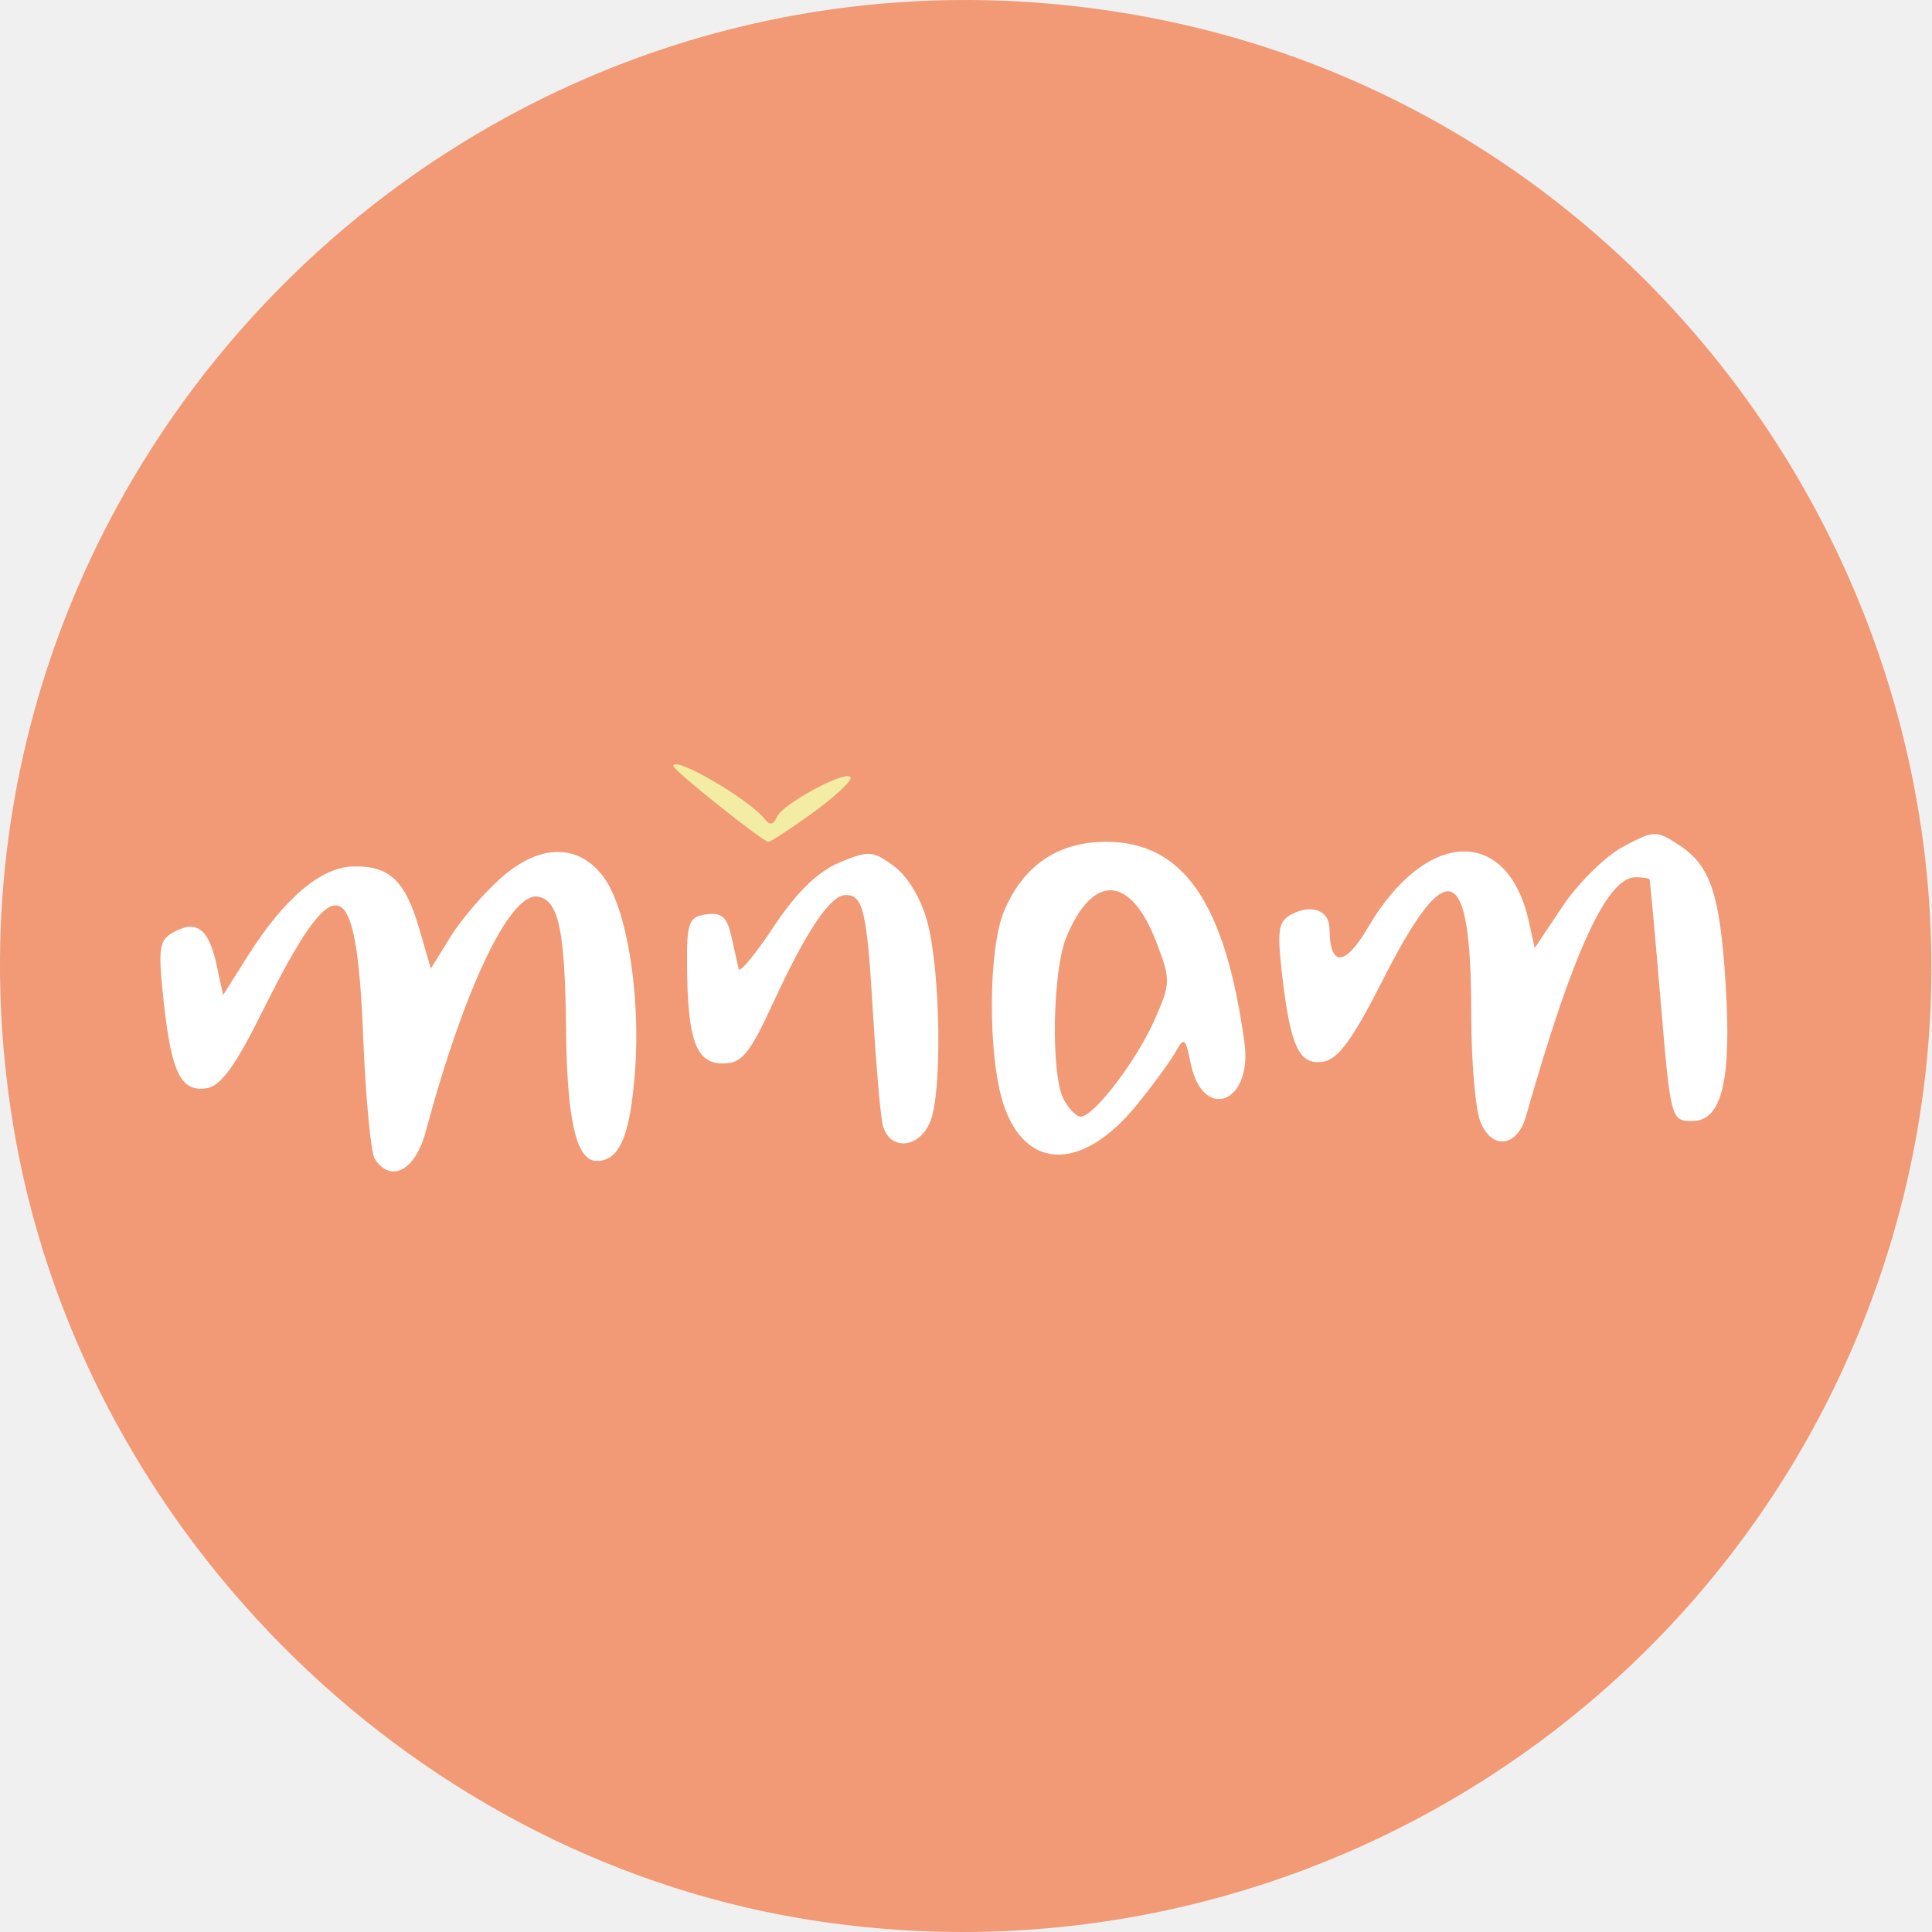
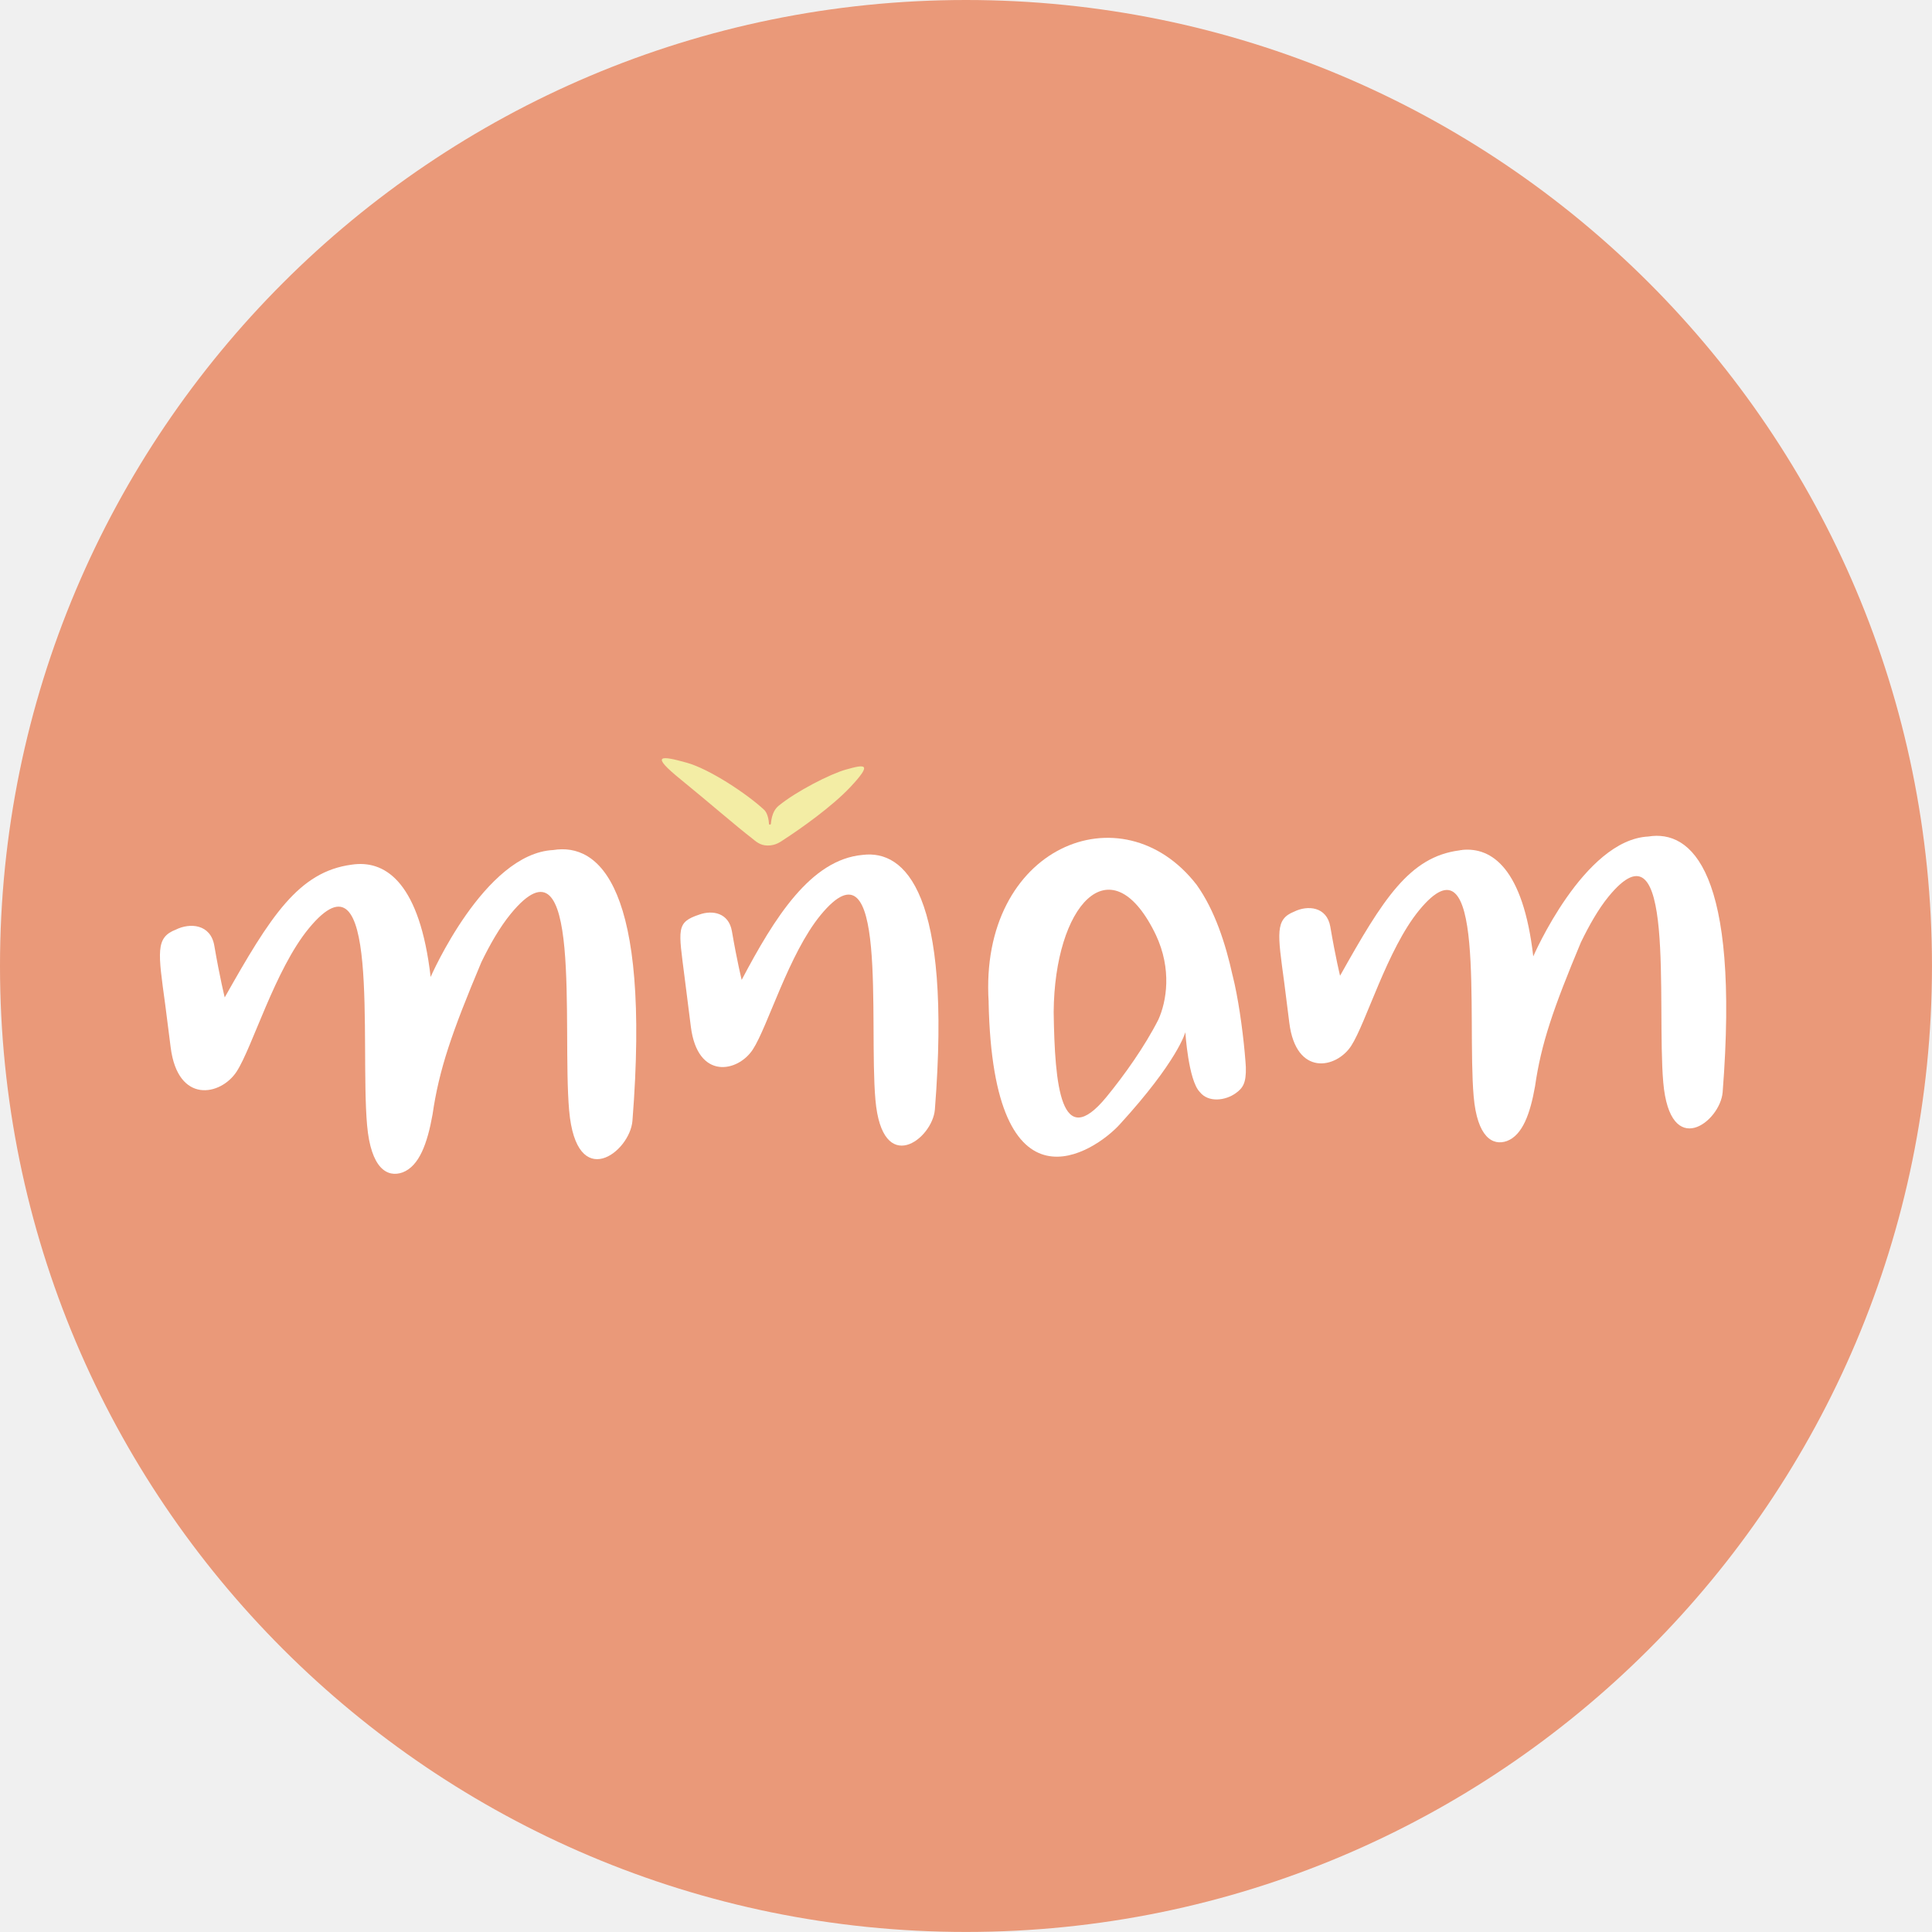
- <svg xmlns="http://www.w3.org/2000/svg" id="svg2" height="217.91" viewBox="0 0 217.841 217.905" width="217.84" version="1.1">
-   <path id="path4152" fill="#f29975" d="m90.335 216.38c-44.845-7.54-81.572-44.61-88.891-89.74-11.918-73.481 51.715-137.11 125.2-125.2 66.68 10.818 107.63 80.34 84.86 144.06-17.798 49.798-68.862 79.669-121.17 70.88z" />
-   <g fill="#fff">
-     <path id="path4150" d="m48.003 127.69c4.364-16.29 9.564-27.162 12.704-26.557 2.315 0.446 3.024 3.833 3.139 14.992 0.106 10.28 1.163 14.815 3.453 14.815 2.586 0 3.789-2.83 4.331-10.19 0.634-8.597-0.938-18.289-3.537-21.81-2.808-3.806-7.166-3.8-11.51 0.014-1.958 1.719-4.556 4.737-5.773 6.706l-2.213 3.58-1.319-4.522c-1.585-5.435-3.38-7.11-7.497-6.993-3.615 0.103-7.772 3.651-11.844 10.109l-2.77 4.394-0.737-3.394c-0.883-4.066-2.219-5.107-4.788-3.732-1.706 0.913-1.835 1.735-1.201 7.68 0.871 8.171 1.939 10.379 4.821 9.968 1.623-0.231 3.251-2.462 6.351-8.701 8.246-16.599 10.59-16.043 11.341 2.69 0.28 6.985 0.869 13.263 1.309 13.95 1.791 2.8 4.576 1.345 5.74-3z" />
-     <path id="path4146" d="m119.98 124.01c-1.479-2.763-1.28-14.545 0.31-18.348 3.026-7.24 7.25-6.964 10.162 0.663 1.605 4.202 1.593 4.603-0.255 8.761-2.045 4.603-6.83 10.858-8.306 10.858-0.482 0-1.342-0.87-1.911-1.934zm8.242 0.606c1.864-2.295 3.848-5.01 4.409-6.034 0.905-1.652 1.09-1.509 1.647 1.274 1.349 6.747 7.035 4.618 6.085-2.278-2.173-15.778-6.906-22.633-15.627-22.633-5.417 0-9.341 2.679-11.503 7.854-1.792 4.288-1.822 16.364-0.055 21.737 2.485 7.556 8.943 7.59 15.044 0.081z" />
-     <path id="path4144" d="m104.97 126.38c1.31-3.445 1.096-16.873-0.355-22.341-0.702-2.646-2.206-5.174-3.763-6.329-2.401-1.779-2.861-1.811-6.189-0.42-2.431 1.016-4.817 3.343-7.37 7.187-2.076 3.127-3.864 5.299-3.974 4.827-0.109-0.472-0.479-2.125-0.822-3.674-0.486-2.196-1.11-2.746-2.837-2.5-1.986 0.282-2.21 0.882-2.17 5.815 0.069 8.397 1.022 11 4.026 11 2.154 0 3-1.012 5.647-6.75 3.812-8.265 6.494-12.25 8.243-12.25 1.954 0 2.378 1.836 3.05 13.204 0.335 5.663 0.816 11.308 1.068 12.546 0.647 3.171 4.198 2.965 5.446-0.315z" />
-     <path id="path4142" d="m172.11 125.93c5.276-18.562 9.138-26.99 12.37-26.99 0.805 0 1.514 0.113 1.576 0.25 0.062 0.138 0.624 6.325 1.25 13.75 1.123 13.328 1.169 13.5 3.574 13.5 3.333 0 4.443-4.583 3.753-15.5-0.64-10.136-1.709-13.312-5.265-15.641-2.551-1.672-2.819-1.663-6.295 0.198-1.996 1.069-5.057 4.079-6.801 6.689l-3.171 4.745-0.648-2.949c-2.384-10.853-11.616-10.543-18.152 0.61-2.607 4.448-4.302 4.518-4.342 0.18-0.019-2.085-1.969-2.844-4.27-1.661-1.488 0.765-1.656 1.77-1.105 6.615 0.942 8.287 1.92 10.414 4.611 10.032 1.706-0.242 3.333-2.456 6.748-9.181 7.344-14.463 10-13.437 10 3.862 0 5.153 0.451 10.557 1.003 12.008 1.247 3.28 4.167 2.988 5.163-0.517z" />
+ <svg xmlns="http://www.w3.org/2000/svg" height="600" width="600" version="1.1" viewBox="0 0 158.75 158.75">
+   <g transform="translate(26.458 -73.994)">
+     <path d="m52.917 232.74c43.836 0 79.373-35.53 79.373-79.37s-35.537-79.376-79.373-79.376-79.375 35.536-79.375 79.376 35.539 79.37 79.375 79.37" fill="#ea9979" />
+     <g fill="#fff">
+       <path d="m19.001 143.84c-5.661 0.28-10.074 10.43-10.074 10.43-0.887-7.66-3.631-9.52-6.229-9.26h-0.011c-0.077 0.01-0.154 0.02-0.231 0.03-4.388 0.57-6.709 4.28-10.449 10.91 0 0-0.393-1.56-0.855-4.25-0.305-1.78-1.998-1.9-3.162-1.32-1.686 0.65-1.458 1.86-0.872 6.16 0.112 0.92 0.259 2.06 0.448 3.52 0.596 4.68 4.119 3.97 5.416 1.99 1.297-1.99 3.151-8.39 5.934-11.77 5.945-7.23 4.192 9.36 4.788 16.16 0.312 3.57 1.665 4.34 2.916 3.89 1.374-0.52 2.04-2.39 2.464-4.76 0.54-3.72 1.584-6.74 4.013-12.52 0.719-1.48 1.521-2.88 2.422-3.98 5.948-7.23 4.192 9.36 4.788 16.16 0.596 6.81 4.995 3.44 5.202 0.86 1.518-19.26-2.745-22.86-6.509-22.25" />
+       <path d="m44.426 144.24c-4.266 0.38-7.242 5.15-9.941 10.27 0 0-0.368-1.47-0.803-4-0.263-1.52-1.602-1.75-2.667-1.37-1.942 0.64-1.721 1.19-1.22 5.16 0.116 0.96 0.284 2.26 0.515 4.07 0.561 4.4 3.87 3.73 5.09 1.86 1.22-1.86 2.958-7.87 5.573-11.05 5.591-6.79 3.94 8.79 4.501 15.18 0.561 6.4 4.693 3.23 4.886 0.8 1.402-17.78-2.443-21.35-5.934-20.92" />
+       <path d="m108.98 142.73c-5.31 0.27-9.452 9.85-9.452 9.85-0.831-7.23-3.407-8.99-5.84-8.75-0.003 0-0.007 0-0.01 0.01-0.074 0-0.147 0.01-0.221 0.03-4.119 0.53-6.292 4.04-9.804 10.3 0 0-0.365-1.47-0.799-4.02-0.288-1.68-1.875-1.79-2.969-1.25-1.581 0.63-1.367 1.77-0.82 5.82 0.108 0.87 0.245 1.95 0.42 3.33 0.561 4.42 3.867 3.75 5.083 1.88 1.22-1.88 2.955-7.92 5.566-11.12 5.584-6.83 3.936 8.84 4.497 15.27 0.291 3.36 1.564 4.09 2.734 3.67 1.29-0.49 1.914-2.26 2.31-4.5 0.505-3.51 1.485-6.36 3.765-11.82 0.68-1.4 1.43-2.73 2.27-3.76 5.58-6.83 3.94 8.84 4.5 15.26 0.56 6.43 4.68 3.24 4.88 0.81 1.42-18.18-2.58-21.58-6.11-21.01" />
+       <path d="m68.726 157.77c-1.132 2.23-2.808 4.58-4.276 6.37-3.744 4.55-4.241-0.94-4.329-6.99 0.066-8.72 4.606-13.85 8.269-6.6 0.035 0.07 0.07 0.14 0.101 0.21 0.007 0.01 0.014 0.03 0.021 0.04 1.346 2.85 0.877 5.5 0.214 6.97m7.091 2.69c-0.189-2.03-0.543-4.53-0.992-6.31h-0.003c-0.568-2.59-1.462-5.37-2.952-7.45-6.137-7.93-17.901-3.13-17.091 9.63 0 0 0 0.01-0.004 0.01 0.369 17.98 8.732 12.28 10.761 10.06 4.795-5.24 5.405-7.59 5.405-7.59s0.242 3.94 1.185 4.91c0.708 0.9 2.124 0.71 2.969 0.09 0.564-0.41 0.852-0.81 0.817-2.12 0 0-0.046-0.79-0.095-1.23" />
+     </g>
+     <path d="m43.045 137.23c-1.262 0.35-4.063 1.78-5.507 2.96-0.62 0.49-0.634 1.41-0.652 1.49-0.014 0.09-0.147 0.12-0.158 0-0.042-0.64-0.238-0.97-0.361-1.11-1.44-1.35-4.553-3.4-6.411-3.91-2.134-0.59-3.039-0.69-0.455 1.4 2.211 1.8 4.633 3.9 5.811 4.8 0.298 0.23 0.649 0.61 1.315 0.61 0.669 0 1.055-0.31 1.388-0.53 1.251-0.81 3.887-2.66 5.415-4.29 1.798-1.93 1.241-1.88-0.385-1.42" fill="#f3eda5" />
  </g>
-   <path id="path4138" fill="#f2eca4" d="m91.531 91.775c2.427-1.743 4.413-3.552 4.413-4.02 0-1.21-7.709 2.873-8.332 4.413-0.349 0.864-0.783 0.938-1.342 0.229-1.788-2.268-10.326-7.234-10.326-6.005 0 0.488 10.106 8.554 10.717 8.554 0.251 0 2.442-1.426 4.869-3.17z" />
</svg>
